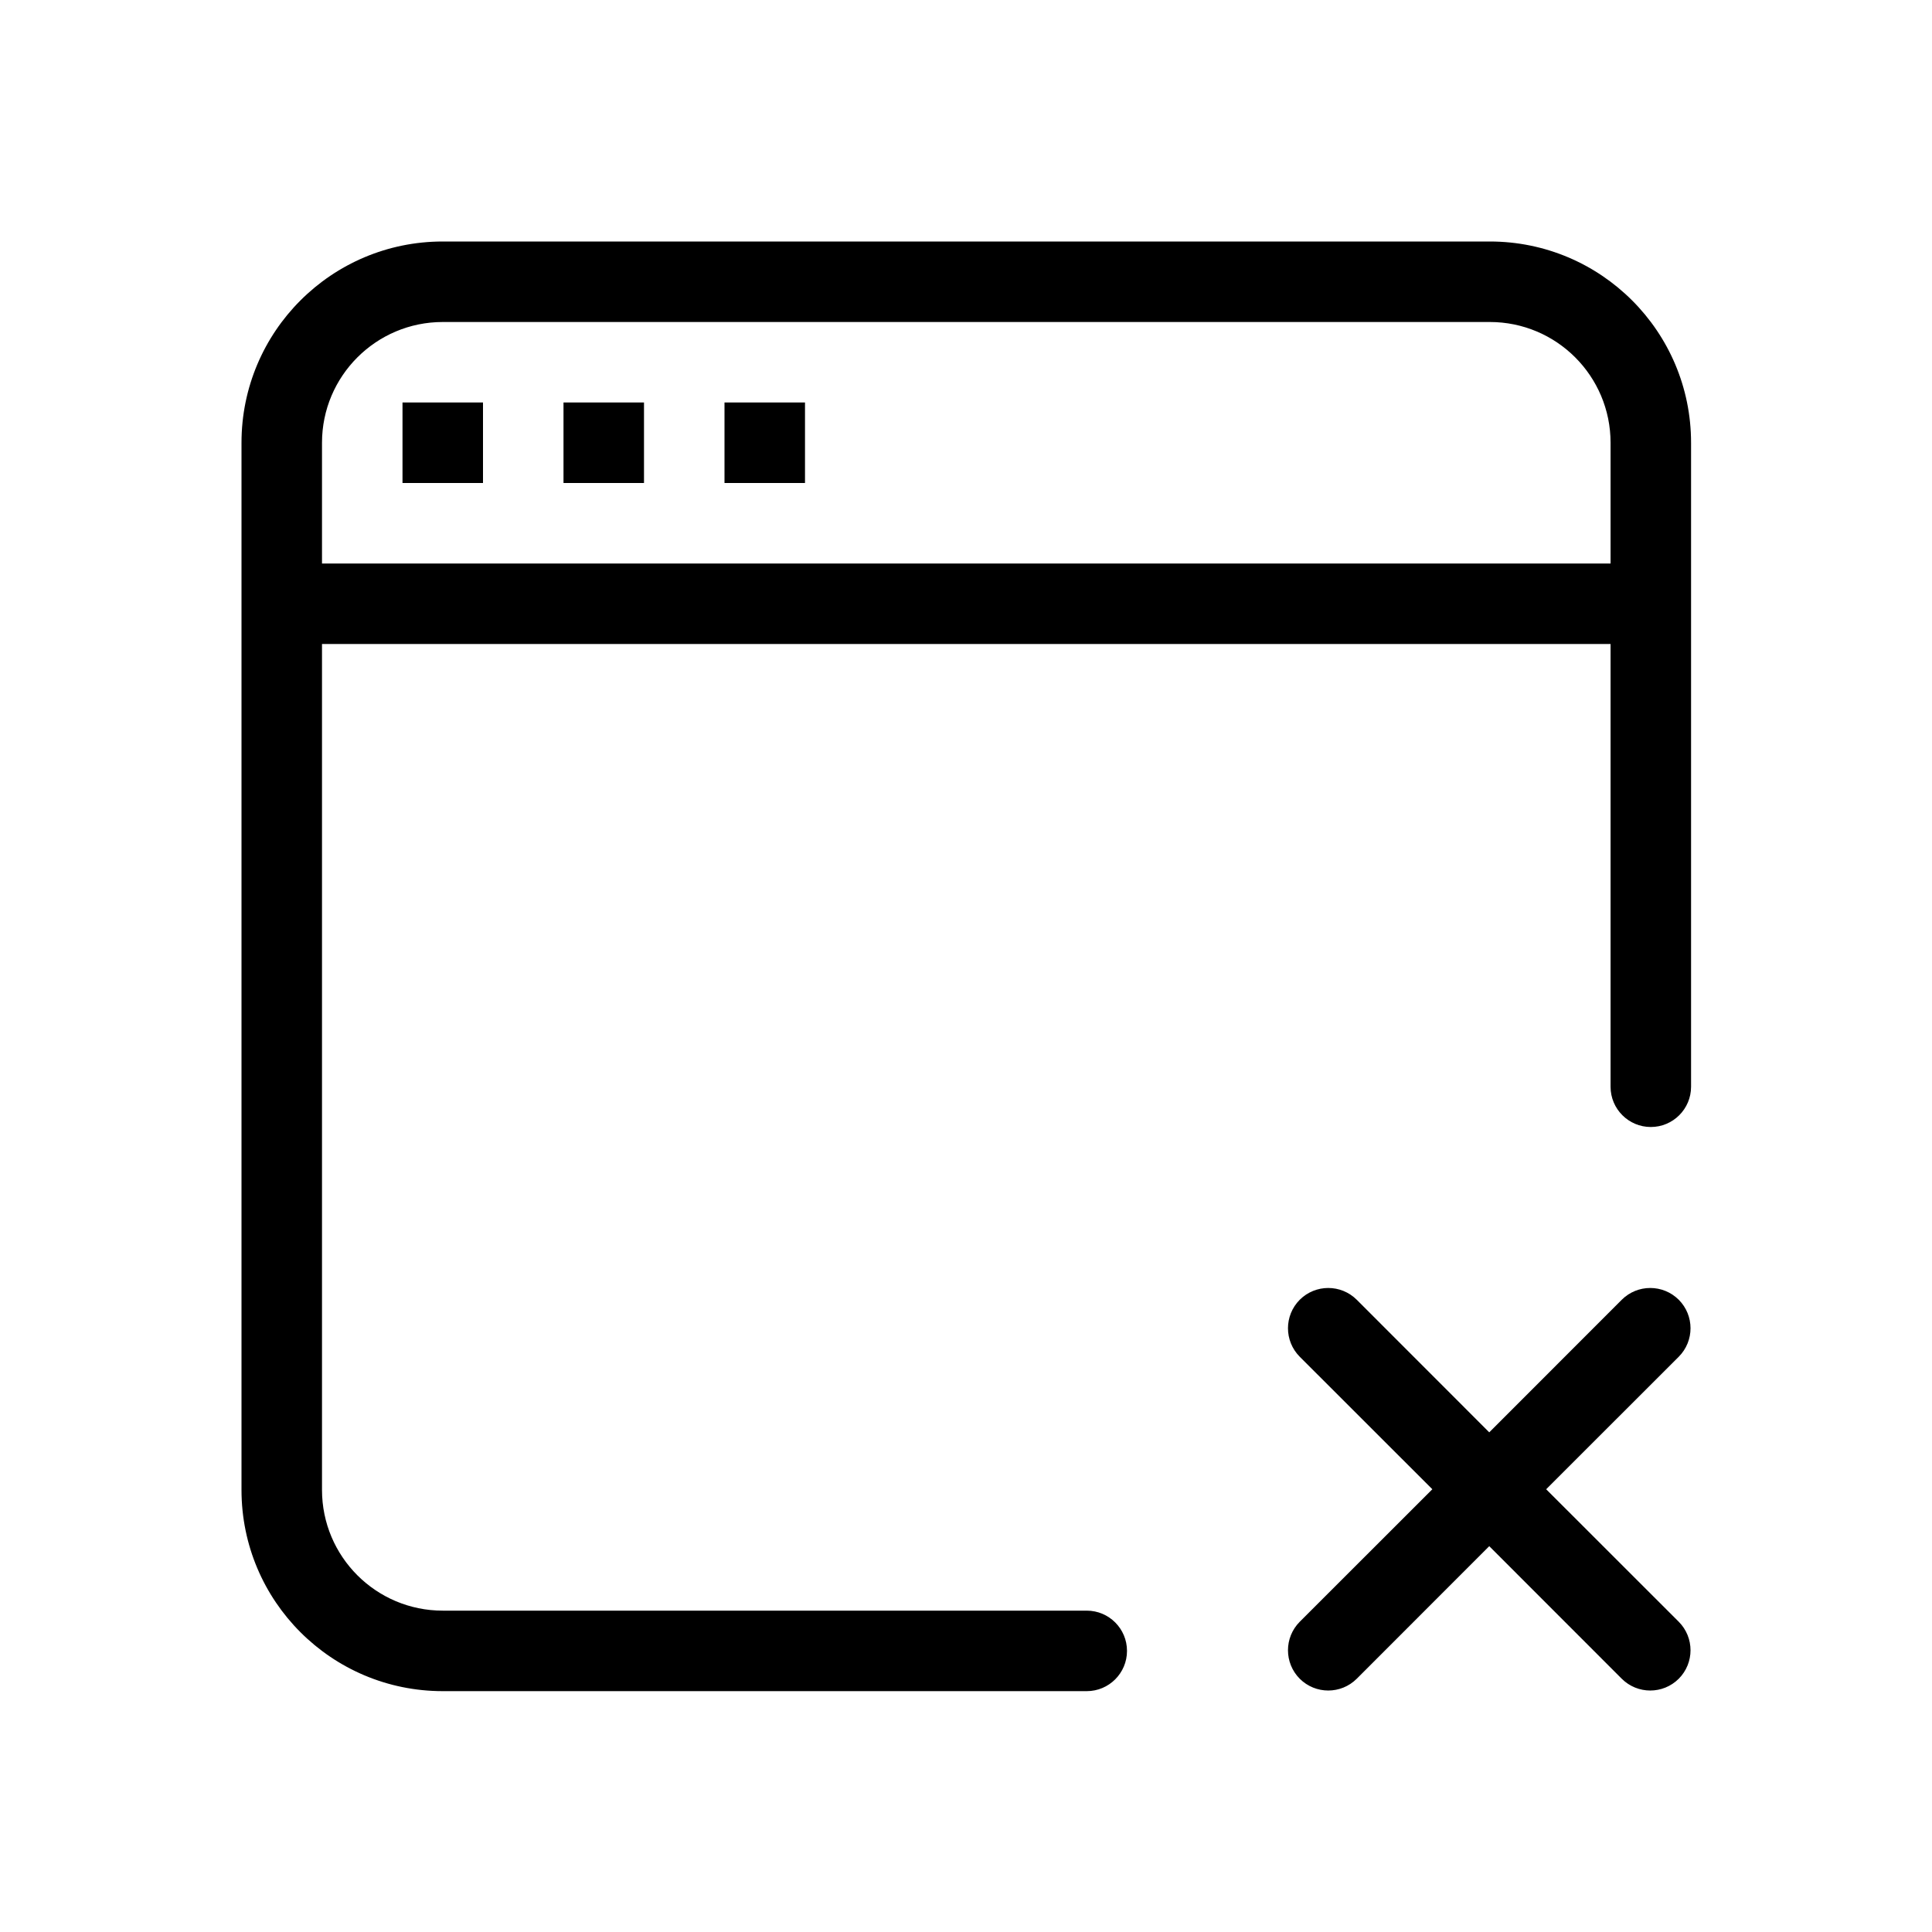
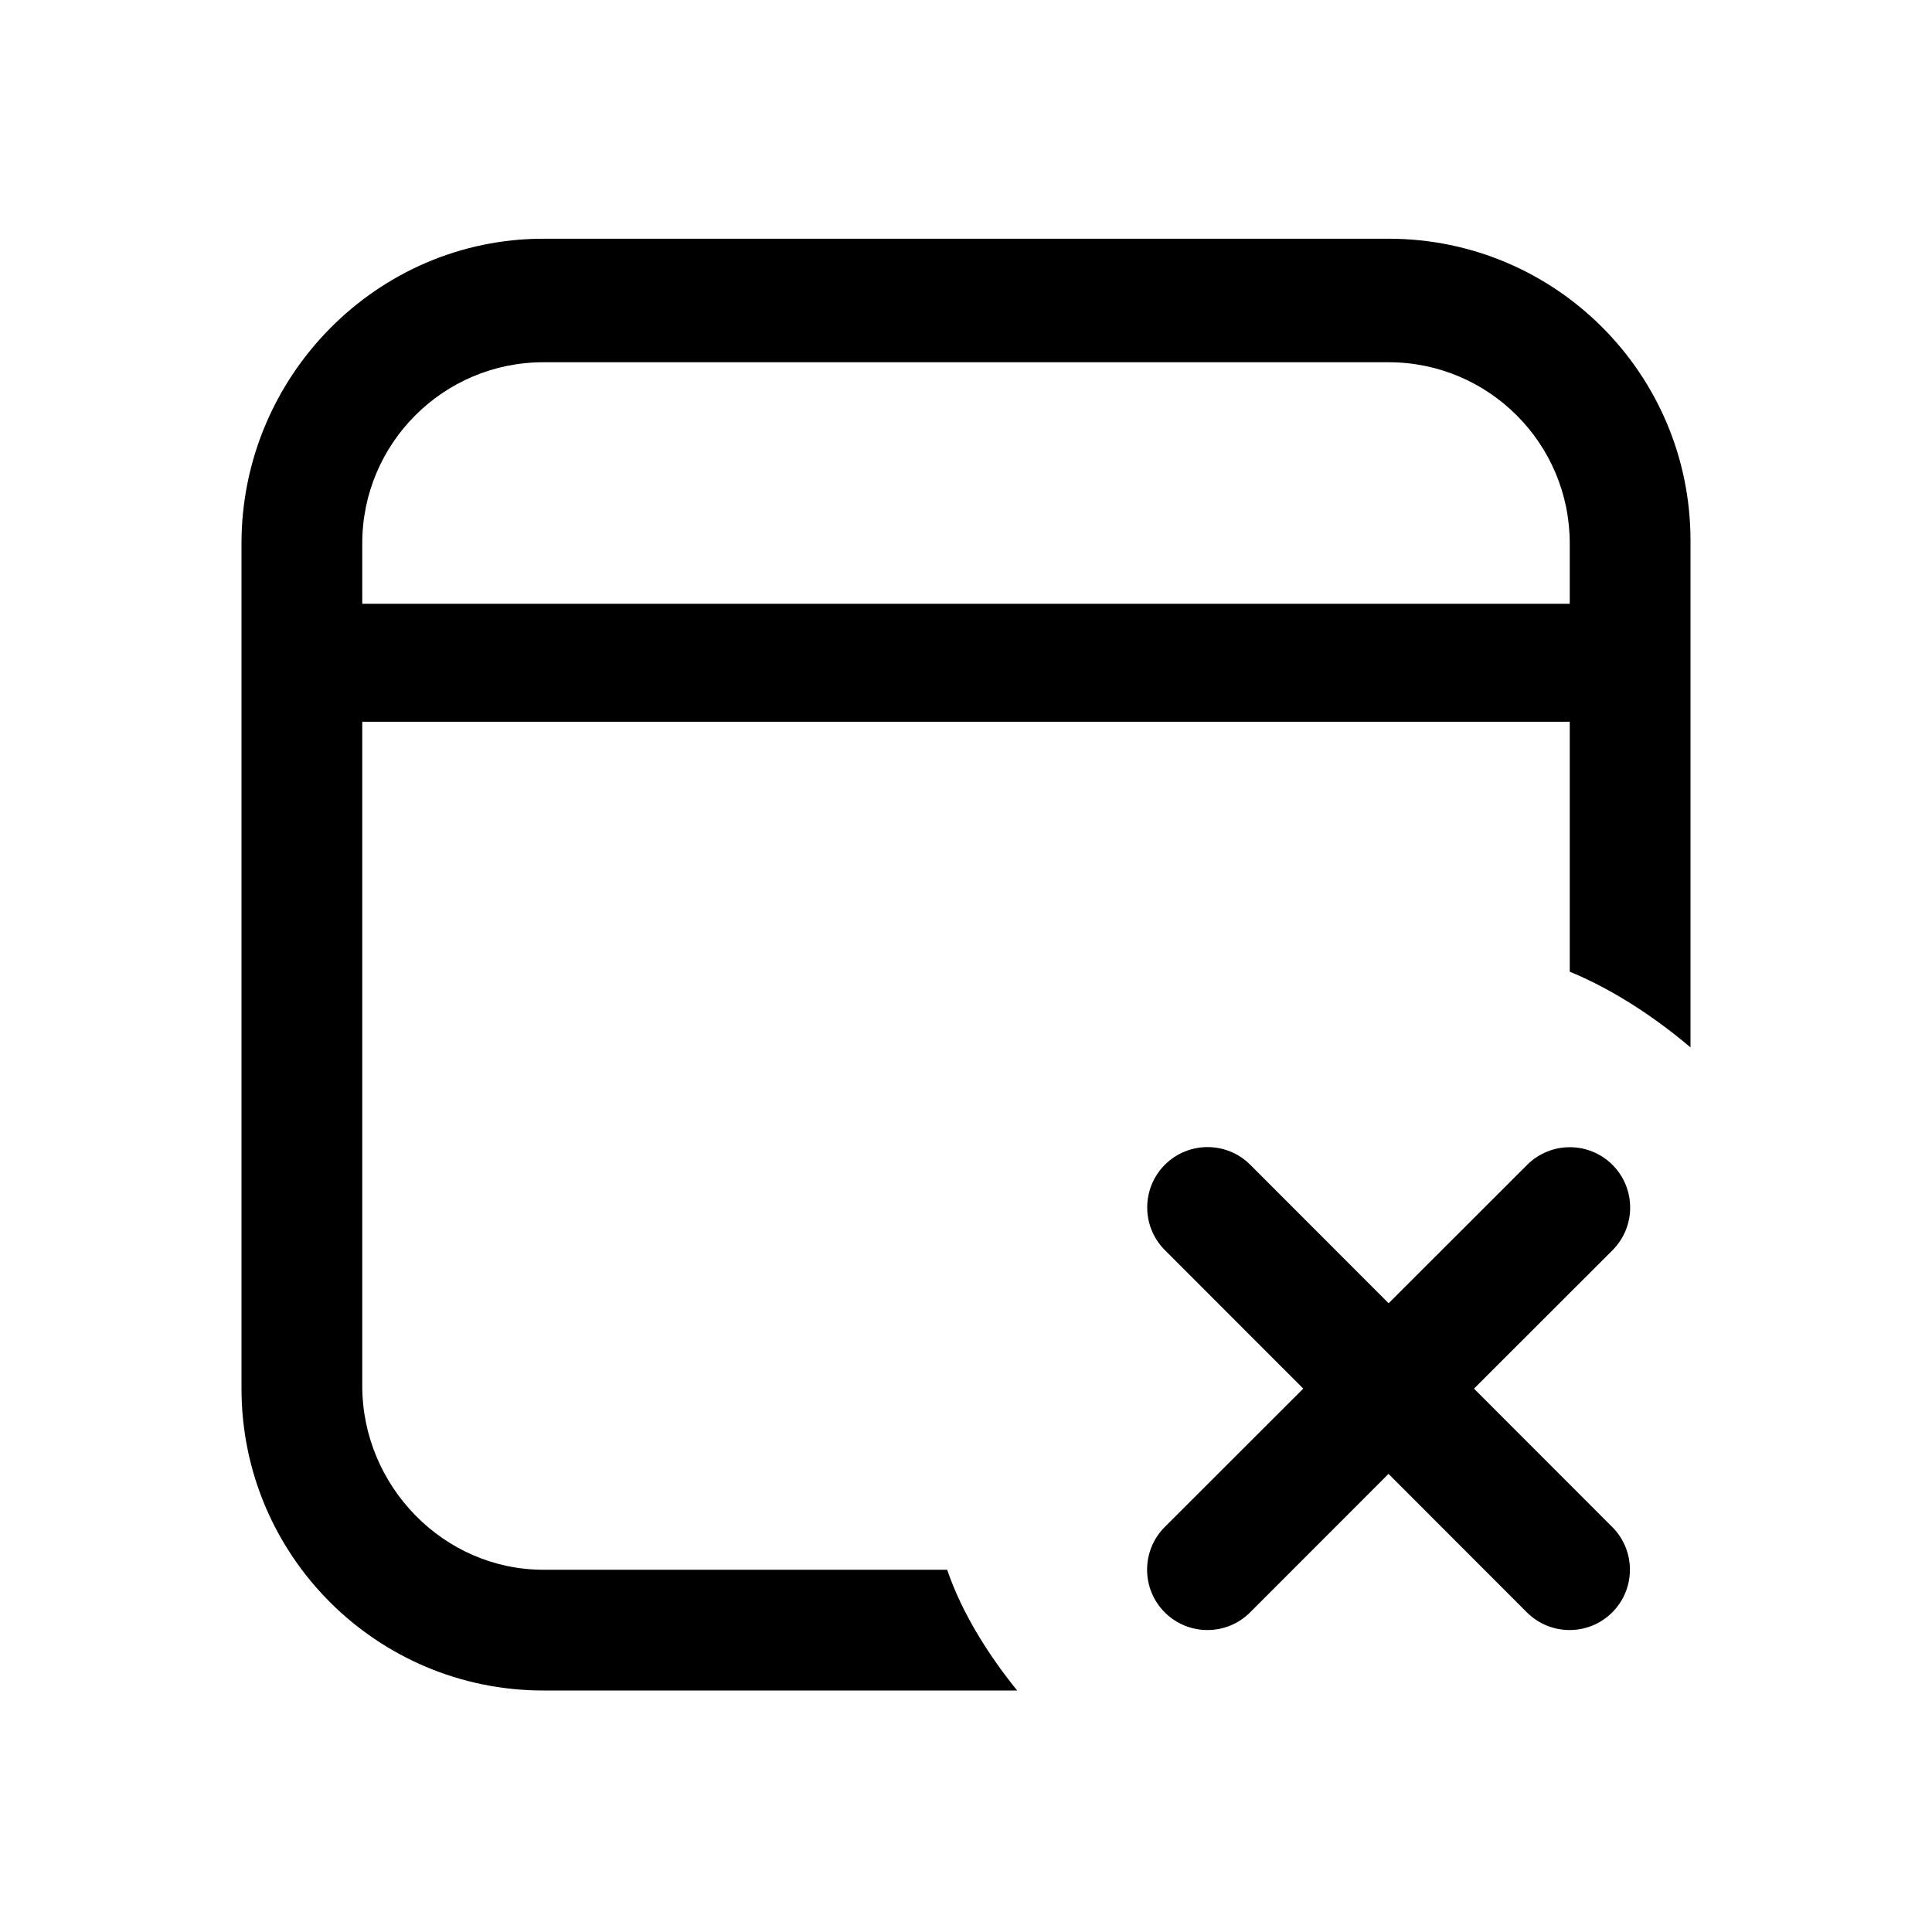
- <svg xmlns="http://www.w3.org/2000/svg" fill="#000000" width="800px" height="800px" viewBox="0 0 24 24">
-   <path d="M13.5,21.008 L5.5,21.008 C4.119,21.008 3,19.889 3,18.508 L3,5.5 C3,4.119 4.119,3 5.5,3 L18.507,3 C19.888,3 21.007,4.119 21.007,5.5 L21.007,13.5 C21.007,13.776 20.783,14 20.507,14 C20.231,14 20.007,13.776 20.007,13.5 L20.007,8 L4,8 L4,18.508 C4,19.337 4.672,20.008 5.5,20.008 L13.5,20.008 C13.776,20.008 14,20.232 14,20.508 C14,20.784 13.776,21.008 13.5,21.008 Z M20.007,7 L20.007,5.5 C20.007,4.672 19.336,4 18.507,4 L5.5,4 C4.672,4 4,4.672 4,5.5 L4,7 L20.007,7 Z M5,5 L6,5 L6,6 L5,6 L5,5 Z M7,5 L8,5 L8,6 L7,6 L7,5 Z M9,5 L10,5 L10,6 L9,6 L9,5 Z M18.5,17.793 L20.146,16.146 C20.342,15.951 20.658,15.951 20.854,16.146 C21.049,16.342 21.049,16.658 20.854,16.854 L19.207,18.5 L20.854,20.146 C21.049,20.342 21.049,20.658 20.854,20.854 C20.658,21.049 20.342,21.049 20.146,20.854 L18.5,19.207 L16.854,20.854 C16.658,21.049 16.342,21.049 16.146,20.854 C15.951,20.658 15.951,20.342 16.146,20.146 L17.793,18.5 L16.146,16.854 C15.951,16.658 15.951,16.342 16.146,16.146 C16.342,15.951 16.658,15.951 16.854,16.146 L18.5,17.793 Z" />
+ <svg xmlns="http://www.w3.org/2000/svg" width="16" height="16" viewBox="0 0 16 16" fill="none" version="1.1" id="svg1">
+   <defs id="defs1" />
+   <path d="m 11.5,1.977 c 1.381,0 2.5,1.119 2.5,2.5 V 8.674 C 13.726,8.442 13.38,8.204 13,8.047 V 5.977 H 3 V 11.477 C 3,12.305 3.672,13 4.5,13 h 3.344 c 0.126,0.372 0.36,0.73 0.58,1 H 4.5 C 3.119,14 2,12.881 2,11.5 v -7 C 2,3.119 3.119,1.977 4.5,1.977 Z M 11.5,3 h -7 C 3.672,3 3,3.672 3,4.5 V 5 H 13 V 4.5 C 13,3.672 12.328,3 11.5,3 Z m 1.854,7.354 c 0.195,-0.195 0.195,-0.512 0,-0.707 -0.195,-0.195 -0.512,-0.195 -0.707,0 L 11.5,10.793 10.354,9.646 c -0.195,-0.195 -0.512,-0.195 -0.707,0 -0.195,0.195 -0.195,0.512 0,0.707 L 10.793,11.5 9.646,12.646 c -0.195,0.195 -0.195,0.512 0,0.707 0.195,0.195 0.512,0.195 0.707,0 l 1.146,-1.147 1.146,1.147 c 0.195,0.195 0.512,0.195 0.707,0 0.195,-0.195 0.195,-0.512 0,-0.707 L 12.207,11.5 Z" fill="#212121" id="path1" style="fill:#000000;fill-opacity:1" />
</svg>
